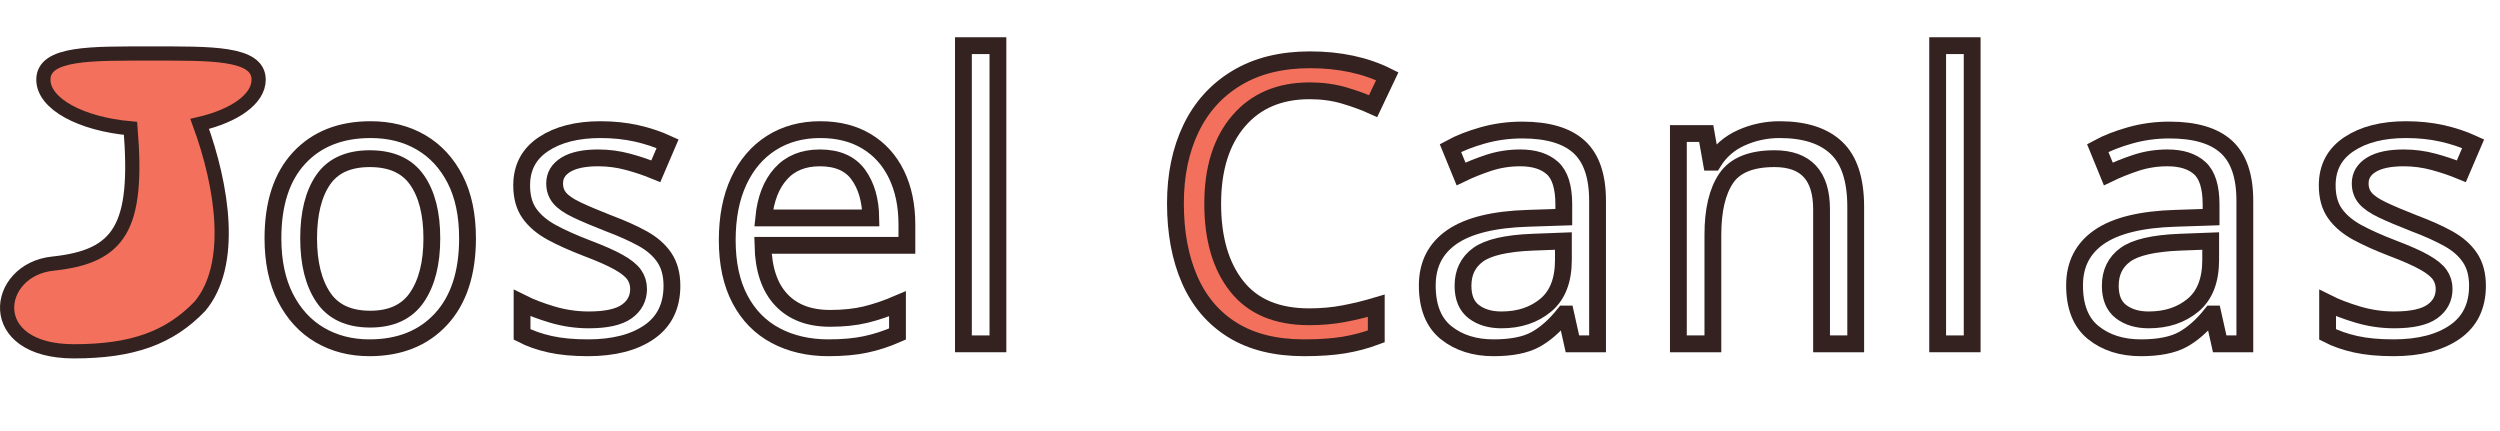
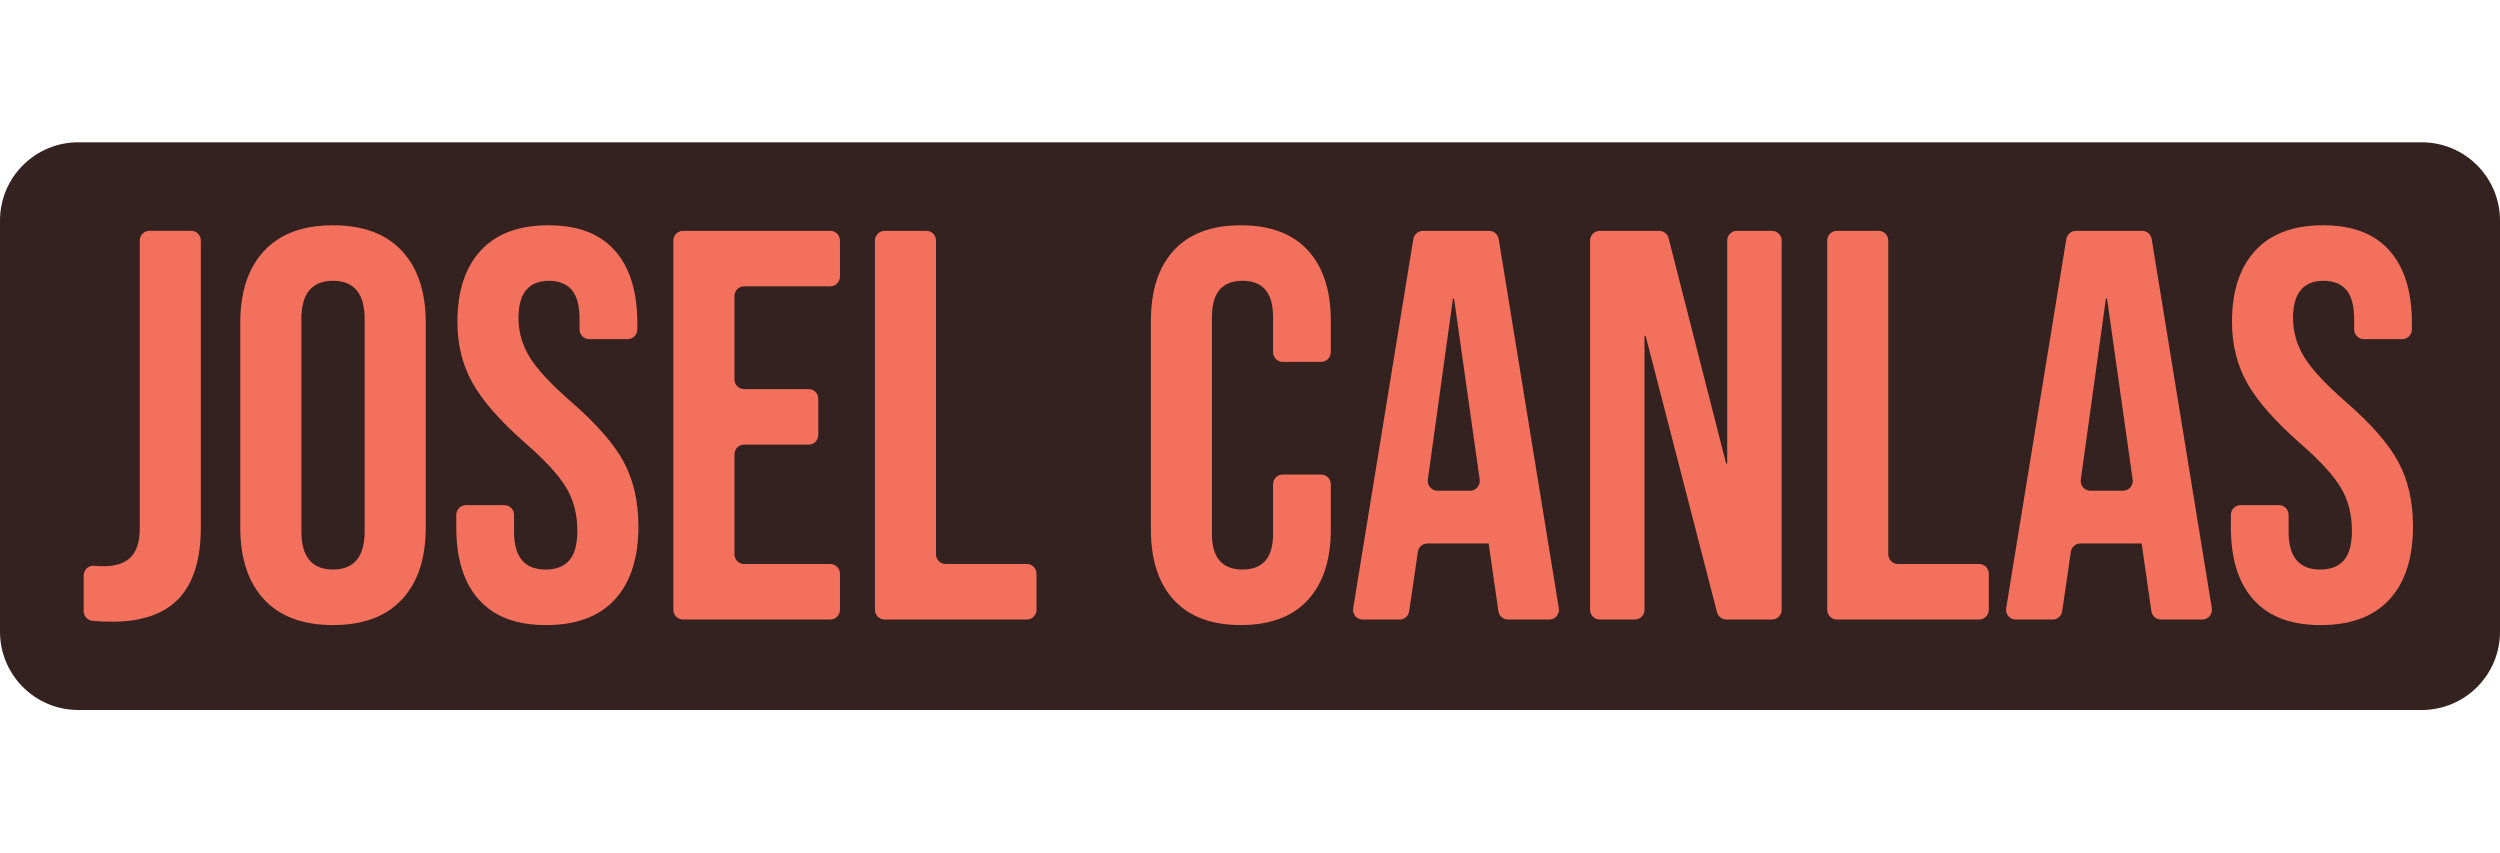
- <svg xmlns="http://www.w3.org/2000/svg" id="Layer_1" viewBox="0 0 892.15 153.7">
+ <svg xmlns="http://www.w3.org/2000/svg" id="_3" viewBox="0 0 968 330">
  <defs>
-     <style>.cls-1,.cls-2{font-family:PoetsenOne-Regular, 'Poetsen One';font-size:140px;stroke-width:6px;}.cls-1,.cls-2,.cls-3{stroke:#332220;}.cls-1,.cls-4,.cls-5,.cls-6,.cls-7{fill:none;}.cls-5,.cls-8,.cls-9{letter-spacing:.04em;}.cls-8,.cls-3{fill:#f3715c;}.cls-10{letter-spacing:.05em;}.cls-11{letter-spacing:.04em;}.cls-6{letter-spacing:.09em;}.cls-3{stroke-miterlimit:10;stroke-width:5.07px;}.cls-7{letter-spacing:.08em;}</style>
+     <style>.cls-1{fill:#332220;}.cls-2{fill:#f3715c;}</style>
  </defs>
-   <text class="cls-2" transform="translate(410.92 122.7)">
-     <tspan class="cls-8" x="0" y="0">C</tspan>
-     <tspan class="cls-5" x="91.98" y="0">an</tspan>
-     <tspan class="cls-6" x="268.65" y="0">l</tspan>
-     <tspan class="cls-7" x="322.97" y="0">a</tspan>
-     <tspan class="cls-4" x="412.43" y="0">s</tspan>
-   </text>
-   <text class="cls-1" transform="translate(89.7 122.7)">
-     <tspan class="cls-9" x="0" y="0">o</tspan>
-     <tspan class="cls-10" x="89.32" y="0">s</tspan>
-     <tspan class="cls-11" x="162.12" y="0">e</tspan>
-     <tspan x="242.2" y="0">l</tspan>
-   </text>
-   <path class="cls-3" d="M26.41,125.37c-32.6,0-28.47-29.1-7.59-31.29,24.08-2.52,30.62-12.98,27.77-48.27-17.72-1.57-31.11-8.75-31.11-17.37,0-9.77,17.2-9.34,38.41-9.34s38.41-.43,38.41,9.34c0,6.89-8.55,12.86-21.03,15.78,8.24,22.5,12.43,50.34.07,65.07-10.74,11.2-23.93,16.08-44.94,16.08Z" />
+   <rect class="cls-1" x="0" y="55.1" width="968" height="219.81" rx="30.31" ry="30.31" />
+   <path class="cls-2" d="M32.4,236.63v-13.82c0-2.21,1.89-3.95,4.09-3.74,1.16.11,2.37.17,3.64.17,4.73,0,8.24-1.18,10.54-3.55,2.29-2.37,3.44-5.98,3.44-10.86v-111.7c0-2.08,1.68-3.76,3.76-3.76h16.13c2.08,0,3.76,1.68,3.76,3.76v111.05c0,12.33-2.83,21.5-8.49,27.52-5.66,6.02-14.3,9.03-25.91,9.03-2.83,0-5.37-.12-7.64-.37-1.9-.21-3.32-1.83-3.32-3.74Z" />
+   <path class="cls-2" d="M102.28,232.14c-6.16-6.59-9.25-15.91-9.25-27.95v-79.12c0-12.04,3.08-21.36,9.25-27.95,6.16-6.59,15.05-9.89,26.66-9.89s20.5,3.3,26.66,9.89c6.16,6.59,9.25,15.91,9.25,27.95v79.12c0,12.04-3.08,21.36-9.25,27.95-6.17,6.59-15.05,9.89-26.66,9.89s-20.5-3.3-26.66-9.89ZM141.19,205.69v-82.13c0-9.89-4.08-14.83-12.25-14.83s-12.25,4.94-12.25,14.83v82.13c0,9.89,4.08,14.83,12.25,14.83s12.25-4.95,12.25-14.83Z" />
+   <path class="cls-2" d="M185.48,232.25c-5.88-6.52-8.81-15.87-8.81-28.06v-4.84c0-2.08,1.68-3.76,3.76-3.76h14.84c2.08,0,3.76,1.68,3.76,3.76v6.56c0,9.75,4.08,14.62,12.25,14.62,4.01,0,7.06-1.18,9.14-3.55,2.08-2.37,3.12-6.2,3.12-11.5,0-6.3-1.43-11.86-4.3-16.66-2.87-4.8-8.17-10.57-15.91-17.31-9.75-8.6-16.55-16.37-20.42-23.33-3.87-6.95-5.8-14.8-5.8-23.54,0-11.9,3.01-21.1,9.03-27.63,6.02-6.52,14.76-9.78,26.23-9.78s19.89,3.26,25.69,9.78c5.81,6.52,8.71,15.88,8.71,28.06v2.48c0,2.08-1.68,3.76-3.76,3.76h-14.84c-2.08,0-3.76-1.68-3.76-3.76v-3.98c0-5.16-1-8.92-3.01-11.29-2.01-2.36-4.95-3.55-8.82-3.55-7.88,0-11.83,4.8-11.83,14.4,0,5.45,1.47,10.54,4.41,15.27,2.94,4.73,8.28,10.46,16.02,17.2,9.89,8.6,16.7,16.41,20.42,23.44,3.73,7.02,5.59,15.26,5.59,24.72,0,12.33-3.05,21.79-9.14,28.38-6.09,6.59-14.94,9.89-26.55,9.89s-20.14-3.26-26.01-9.78Z" />
+   <path class="cls-2" d="M264.49,89.38h56.98c2.08,0,3.76,1.68,3.76,3.76v13.98c0,2.08-1.68,3.76-3.76,3.76h-33.33c-2.08,0-3.76,1.68-3.76,3.76v32.26c0,2.08,1.68,3.76,3.76,3.76h24.95c2.08,0,3.76,1.68,3.76,3.76v13.98c0,2.08-1.68,3.76-3.76,3.76h-24.95c-2.08,0-3.76,1.68-3.76,3.76v38.7c0,2.08,1.68,3.76,3.76,3.76h33.33c2.08,0,3.76,1.68,3.76,3.76v13.98c0,2.08-1.68,3.76-3.76,3.76h-56.98c-2.08,0-3.76-1.68-3.76-3.76V93.14c0-2.08,1.68-3.76,3.76-3.76Z" />
+   <path class="cls-2" d="M342.53,89.38h16.13c2.08,0,3.76,1.68,3.76,3.76v121.48c0,2.08,1.68,3.76,3.76,3.76h31.4c2.08,0,3.76,1.68,3.76,3.76v13.98c0,2.08-1.68,3.76-3.76,3.76h-55.04c-2.08,0-3.76-1.68-3.76-3.76V93.14c0-2.08,1.68-3.76,3.76-3.76Z" />
+   <path class="cls-2" d="M454.55,232.35c-5.95-6.45-8.92-15.55-8.92-27.3v-80.84c0-11.75,2.97-20.85,8.92-27.31,5.95-6.45,14.58-9.67,25.91-9.67s19.96,3.23,25.91,9.67c5.95,6.45,8.92,15.55,8.92,27.31v12.15c0,2.08-1.68,3.76-3.76,3.76h-14.84c-2.08,0-3.76-1.68-3.76-3.76v-13.66c0-9.32-3.94-13.98-11.83-13.98s-11.83,4.66-11.83,13.98v84.06c0,9.17,3.94,13.76,11.83,13.76s11.83-4.59,11.83-13.76v-19.25c0-2.08,1.68-3.76,3.76-3.76h14.84c2.08,0,3.76,1.68,3.76,3.76v17.53c0,11.75-2.98,20.86-8.92,27.3-5.95,6.45-14.59,9.68-25.91,9.68s-19.96-3.23-25.91-9.68Z" />
+   <path class="cls-2" d="M550.94,89.38h25.64c1.84,0,3.41,1.34,3.71,3.16l23.29,142.98c.37,2.29-1.39,4.36-3.71,4.36h-15.97c-1.87,0-3.46-1.37-3.72-3.22l-3.84-26.66v.43h-23.62c-1.87,0-3.45,1.37-3.72,3.22l-3.36,23.02c-.27,1.85-1.85,3.22-3.72,3.22h-14.26c-2.32,0-4.08-2.08-3.71-4.36l23.29-142.98c.3-1.82,1.87-3.16,3.71-3.16ZM569.22,190c2.29,0,4.04-2.02,3.72-4.29l-9.93-70.1h-.43l-9.73,70.11c-.31,2.26,1.44,4.28,3.72,4.28h12.64Z" />
+   <path class="cls-2" d="M619.44,89.38h22.99c1.72,0,3.22,1.16,3.64,2.83l22.28,87.26h.43v-86.33c0-2.08,1.68-3.76,3.76-3.76h13.55c2.08,0,3.76,1.68,3.76,3.76v142.98c0,2.08-1.68,3.76-3.76,3.76h-17.62c-1.71,0-3.21-1.16-3.64-2.82l-27.65-107.05h-.43v106.11c0,2.08-1.68,3.76-3.76,3.76h-13.55c-2.08,0-3.76-1.68-3.76-3.76V93.14c0-2.08,1.68-3.76,3.76-3.76Z" />
+   <path class="cls-2" d="M711.25,89.38h16.13c2.08,0,3.76,1.68,3.76,3.76v121.48c0,2.08,1.68,3.76,3.76,3.76h31.4c2.08,0,3.76,1.68,3.76,3.76v13.98c0,2.08-1.68,3.76-3.76,3.76h-55.04c-2.08,0-3.76-1.68-3.76-3.76V93.14c0-2.08,1.68-3.76,3.76-3.76Z" />
+   <path class="cls-2" d="M803.78,89.38h25.64c1.84,0,3.41,1.34,3.71,3.16l23.29,142.98c.37,2.29-1.39,4.36-3.71,4.36h-15.97c-1.87,0-3.46-1.37-3.72-3.22l-3.84-26.66v.43h-23.62c-1.87,0-3.45,1.37-3.72,3.22l-3.36,23.02c-.27,1.85-1.85,3.22-3.72,3.22h-14.26c-2.32,0-4.08-2.08-3.71-4.36l23.29-142.98c.3-1.82,1.87-3.16,3.71-3.16ZM822.05,190c2.29,0,4.04-2.02,3.72-4.29l-9.93-70.1h-.43l-9.73,70.11c-.31,2.26,1.44,4.28,3.72,4.28h12.64Z" />
+   <path class="cls-2" d="M872.6,232.25c-5.88-6.52-8.81-15.87-8.81-28.06v-4.84c0-2.08,1.68-3.76,3.76-3.76h14.84c2.08,0,3.76,1.68,3.76,3.76v6.56c0,9.75,4.08,14.62,12.25,14.62,4.01,0,7.06-1.18,9.14-3.55,2.08-2.37,3.12-6.2,3.12-11.5,0-6.3-1.43-11.86-4.3-16.66-2.87-4.8-8.17-10.57-15.91-17.31-9.75-8.6-16.55-16.37-20.42-23.33-3.87-6.95-5.8-14.8-5.8-23.54,0-11.9,3.01-21.1,9.03-27.63,6.02-6.52,14.76-9.78,26.23-9.78s19.89,3.26,25.69,9.78c5.81,6.52,8.71,15.88,8.71,28.06v2.48c0,2.08-1.68,3.76-3.76,3.76h-14.84c-2.08,0-3.76-1.68-3.76-3.76v-3.98c0-5.16-1-8.92-3.01-11.29-2.01-2.36-4.95-3.55-8.82-3.55-7.88,0-11.83,4.8-11.83,14.4,0,5.45,1.47,10.54,4.41,15.27,2.94,4.73,8.28,10.46,16.02,17.2,9.89,8.6,16.7,16.41,20.42,23.44,3.73,7.02,5.59,15.26,5.59,24.72,0,12.33-3.05,21.79-9.14,28.38-6.09,6.59-14.94,9.89-26.55,9.89s-20.14-3.26-26.01-9.78Z" />
</svg>
